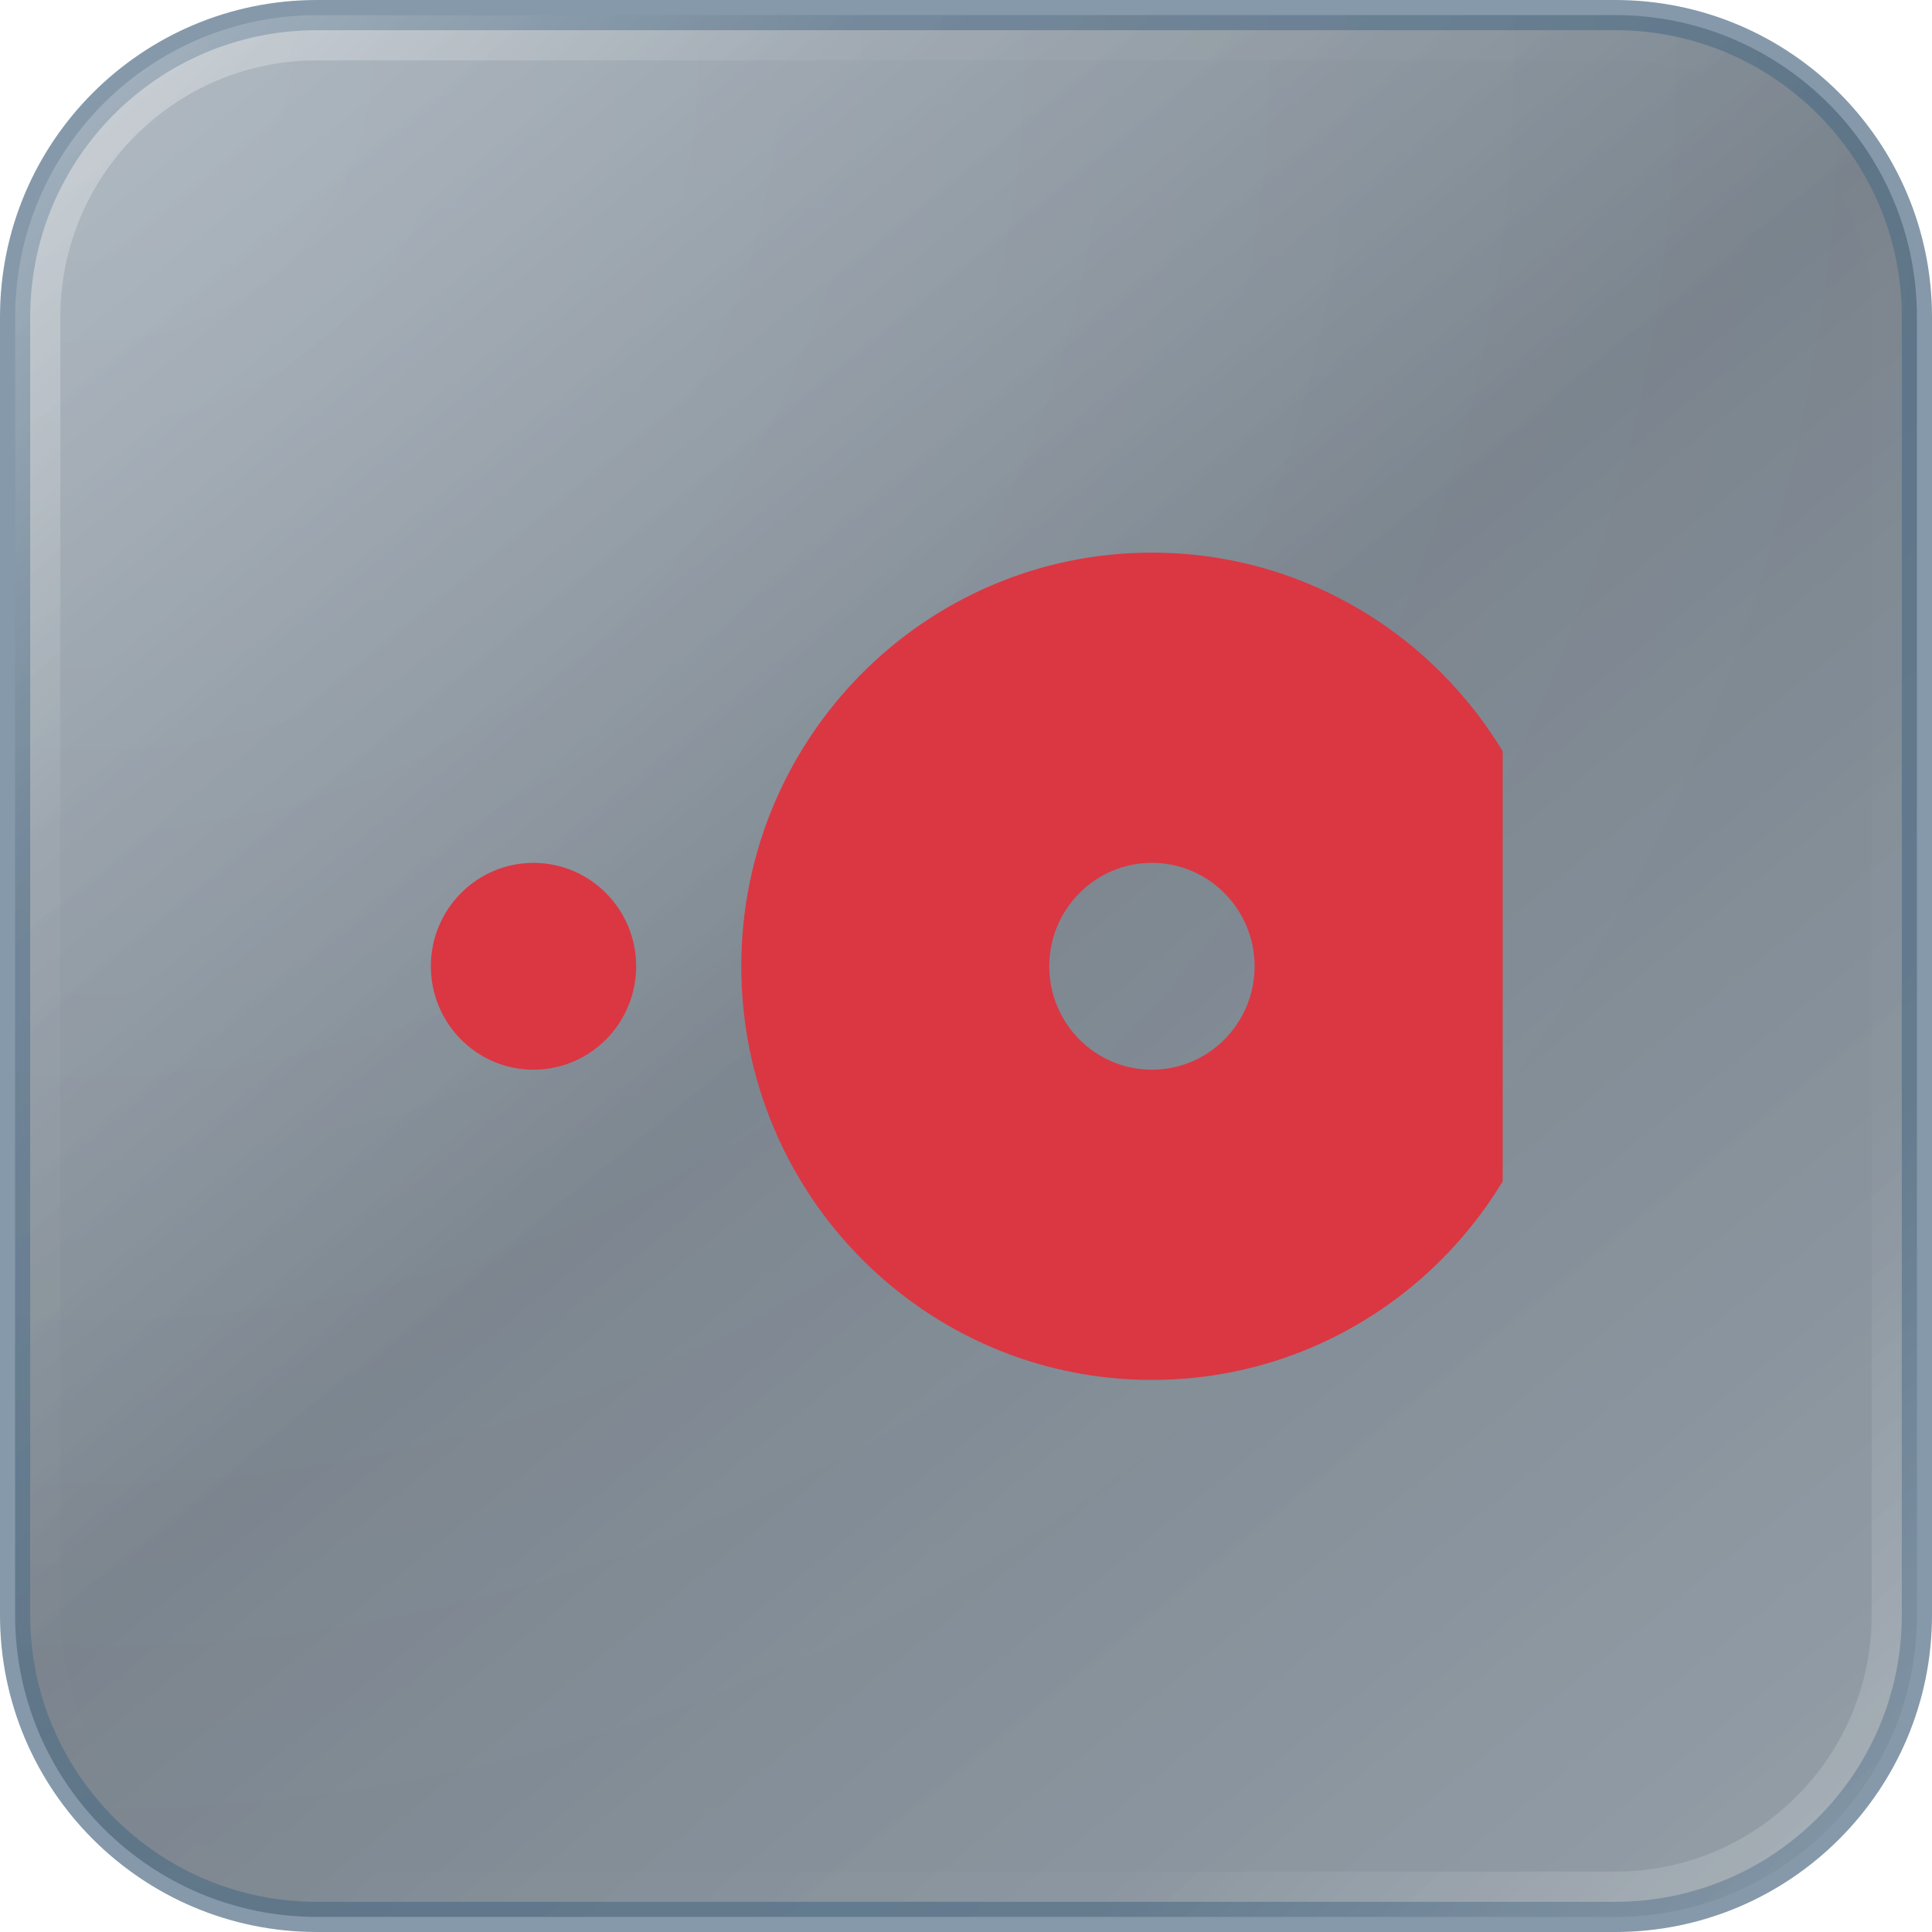
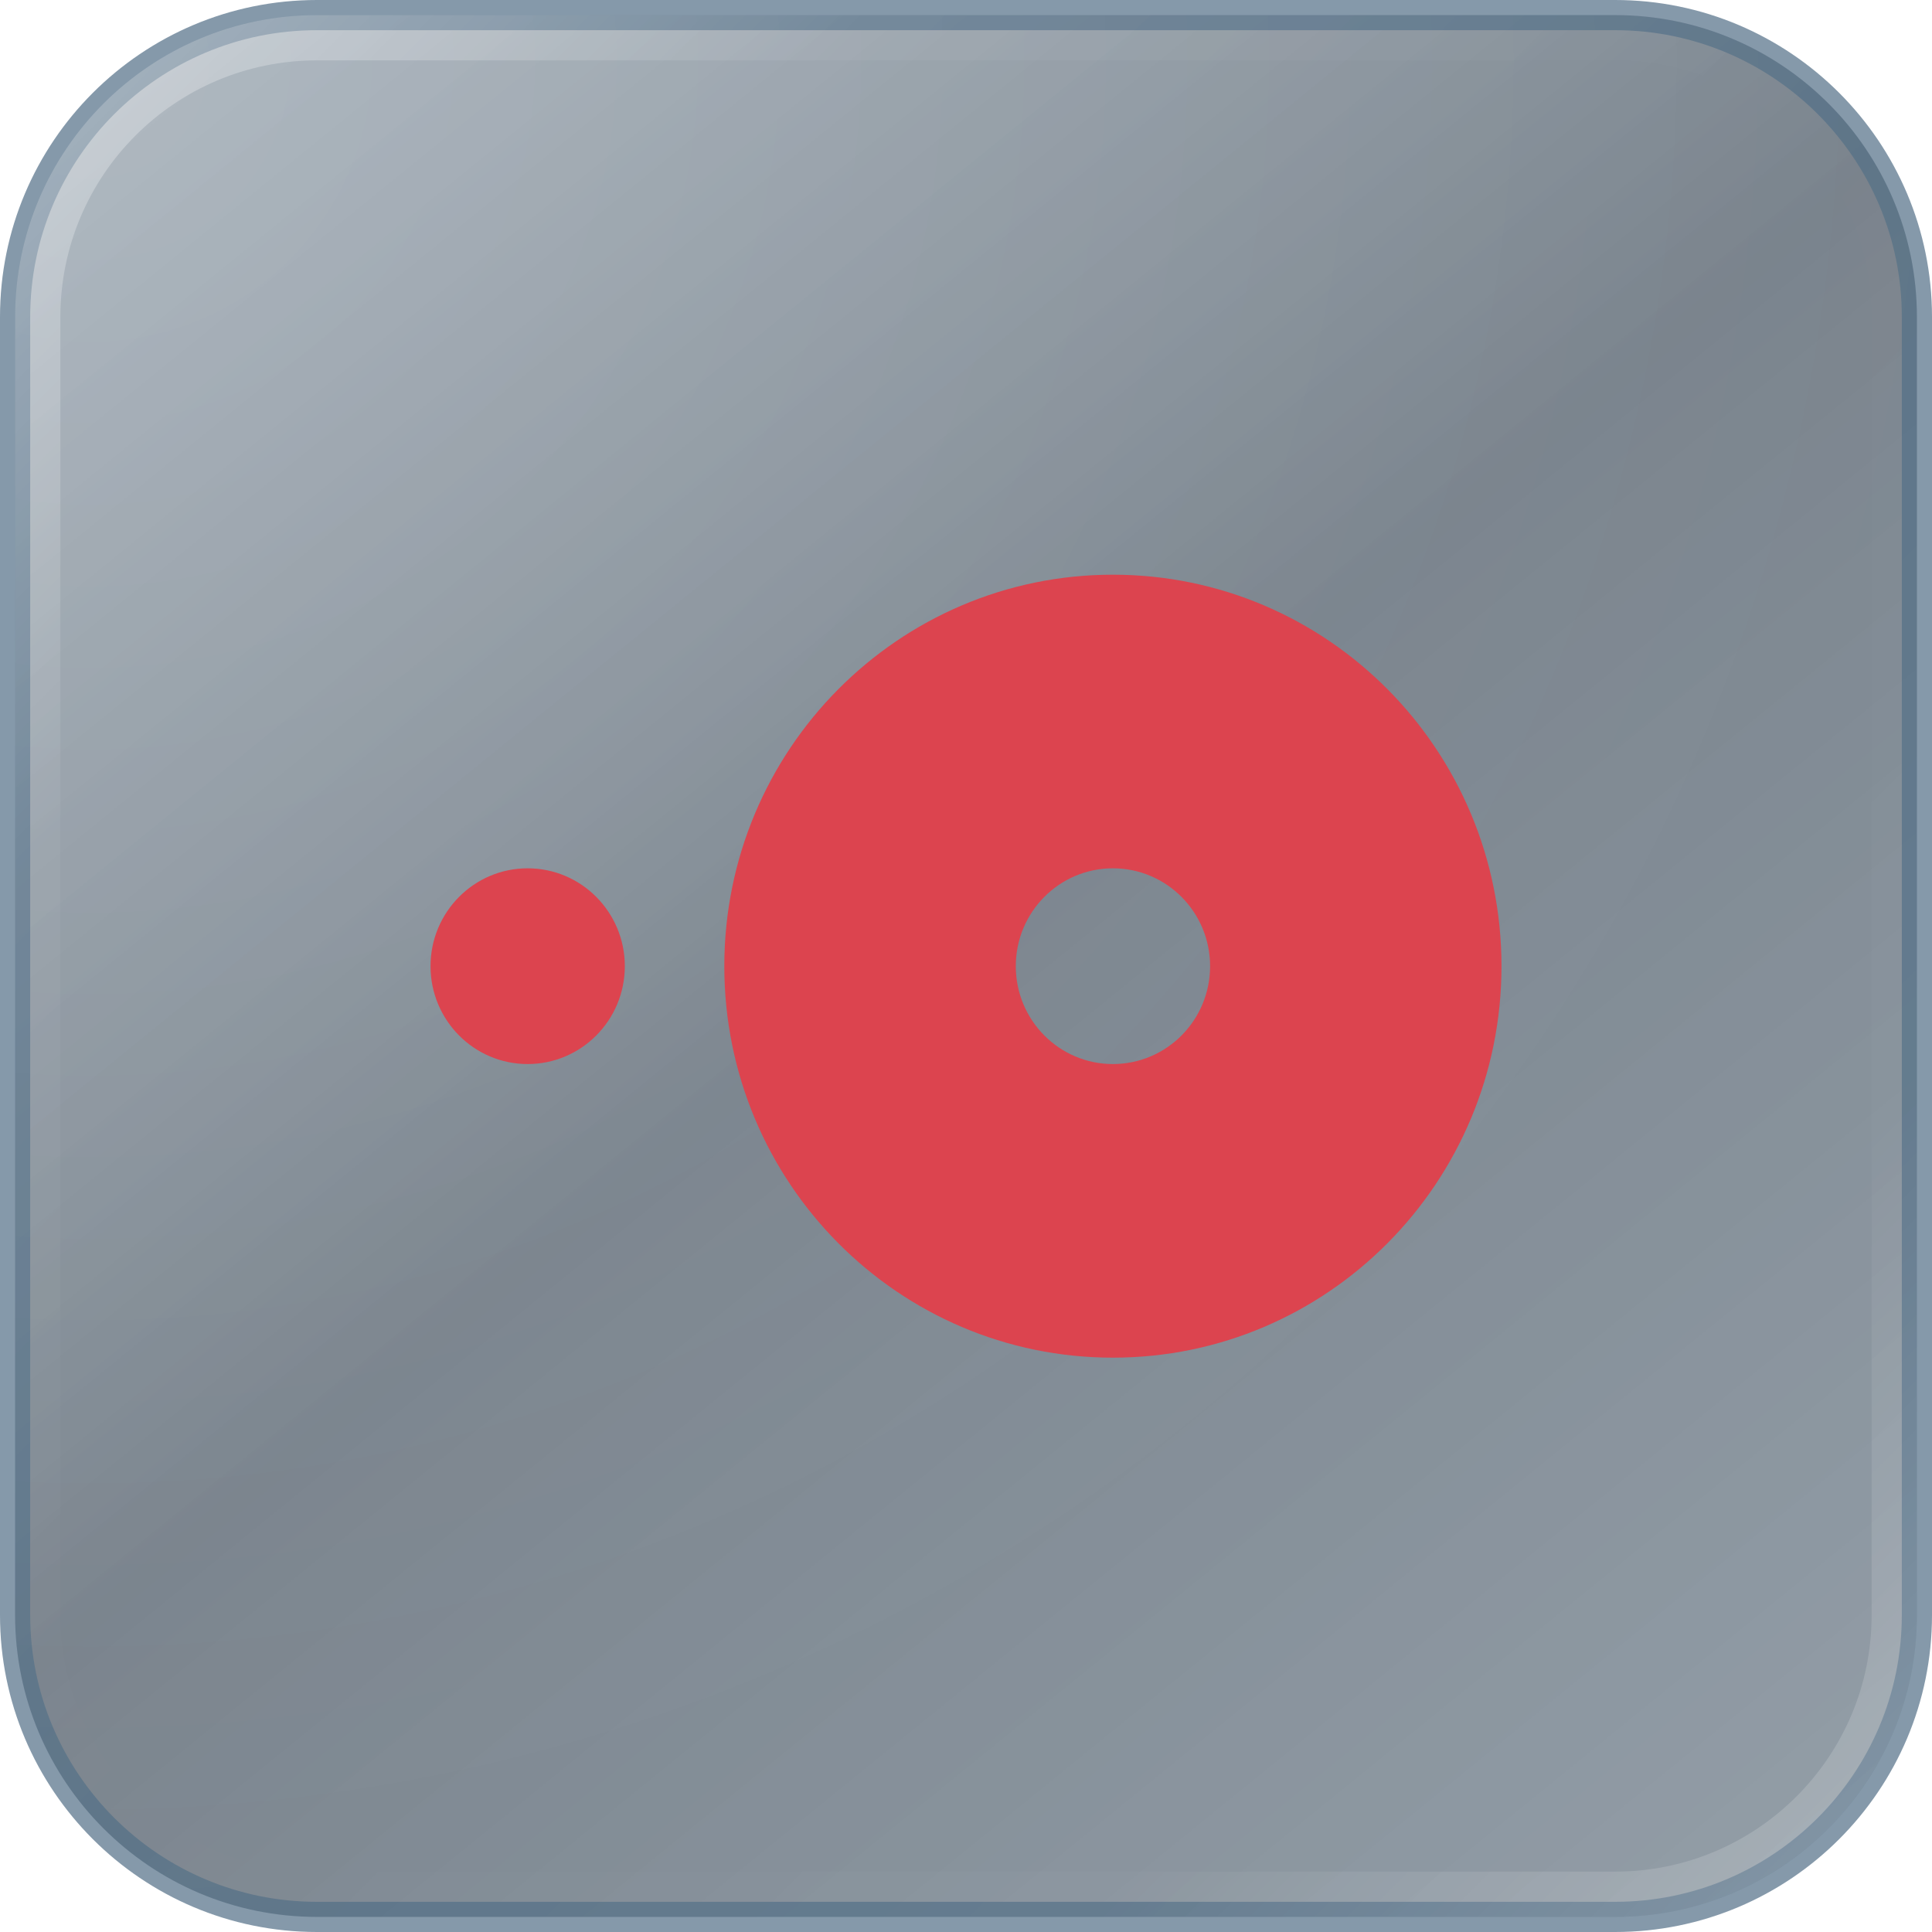
<svg xmlns="http://www.w3.org/2000/svg" viewBox="0 0 64 64" fill="none" color="#CBD5E1">
  <g>
    <defs>
      <linearGradient id="opentable-app-dark-background-surface" x1="6" y1="0" x2="58" y2="64" gradientUnits="userSpaceOnUse">
        <stop offset="0" stop-color="#526678" stop-opacity=".50" />
        <stop offset=".48" stop-color="#273746" stop-opacity=".62" />
        <stop offset="1" stop-color="#364A5C" stop-opacity=".54" />
      </linearGradient>
      <radialGradient id="opentable-app-dark-background-sheen" cx="3" cy="2" r="62" gradientUnits="userSpaceOnUse">
        <stop stop-color="#FFFFFF" stop-opacity="0.09" />
        <stop offset="1" stop-color="#FFFFFF" stop-opacity="0" />
      </radialGradient>
      <linearGradient id="opentable-app-dark-background-reflection" x1="0" y1="0" x2="64" y2="64" gradientUnits="userSpaceOnUse">
        <stop stop-color="#FFFFFF" stop-opacity="0.375" />
        <stop offset=".23" stop-color="#FFFFFF" stop-opacity="0.04" />
        <stop offset=".5" stop-color="#FFFFFF" stop-opacity="0" />
        <stop offset=".78" stop-color="#FFFFFF" stop-opacity="0.02" />
        <stop offset="1" stop-color="#FFFFFF" stop-opacity="0.225" />
      </linearGradient>
    </defs>
    <rect x=".5" y=".5" width="63" height="63" rx="10" fill="url(#opentable-app-dark-background-surface)" stroke="#526E86" stroke-opacity=".7" />
    <rect x=".5" y=".5" width="63" height="63" rx="10" fill="url(#opentable-app-dark-background-sheen)" />
    <rect x="1.25" y="1.25" width="61.5" height="61.5" rx="9.25" stroke="url(#opentable-app-dark-background-reflection)" stroke-width="1.5" />
  </g>
  <defs>
    <clipPath id="opentable-app-dark-tile">
      <rect x=".5" y=".5" width="63" height="63" rx="10" />
    </clipPath>
  </defs>
  <g clip-path="url(#opentable-app-dark-tile)">
-     <svg viewBox="0.115 0.115 11.936 9.229" fill="#F5F7FA" x="14.222" y="14.222" width="35.556" height="35.556">
-       <defs>
-         <clipPath id="opentable-app-dark-isolated-mark" clipPathUnits="userSpaceOnUse">
-           <rect x="0.115" y="0.115" width="11.936" height="9.229" />
-         </clipPath>
-       </defs>
-       <g clip-path="url(#opentable-app-dark-isolated-mark)">
-         <path d="M248.287 332.721v.508c0 .028-.019.047-.051.047h-.119a.047.047 0 0 1-.047-.047v-1.406c0-.024.021-.047.047-.047h.053c.021 0 .034.008.043.032l.025.064a.45.45 0 0 1 .308-.118c.27 0 .463.234.463.516 0 .289-.204.519-.471.519-.128 0-.234-.058-.251-.069zm-.004-.208s.096.073.228.073c.159 0 .287-.137.287-.315 0-.176-.111-.313-.279-.313-.142 0-.227.109-.236.139zm.89-.053c0-.182.14-.319.393-.319.102 0 .198.03.198.03.004-.156-.034-.227-.157-.227-.113 0-.223.032-.274.047-.03.006-.049-.013-.056-.041l-.019-.082c-.006-.034.009-.049.032-.058.017-.006.157-.056.338-.056.315 0 .344.191.344.437v.527a.049.049 0 0 1-.047.047h-.07c-.019 0-.03-.008-.04-.034l-.024-.066c-.053.051-.151.124-.302.124-.185 0-.317-.124-.317-.33zm.208-.002c0 .088.051.156.153.156.098 0 .197-.071.227-.12v-.165c-.013-.009-.089-.034-.179-.034-.115 0-.202.06-.202.163zm.88.261v-.896c0-.024.021-.047.047-.047h.051a.045.045 0 0 1 .042.034l.028.09a.373.373 0 0 1 .297-.146c.094 0 .21.026.179.092l-.051.107c-.013.028-.038.034-.059.024a.241.241 0 0 0-.089-.02c-.144 0-.223.116-.232.133v.628c0 .043-.028.047-.068.047h-.098a.047.047 0 0 1-.047-.047zm.886-.225v-.536h-.113a.047.047 0 0 1-.047-.047v-.088a.045.045 0 0 1 .047-.047h.112v-.276c0-.026.021-.047.047-.047h.121c.025 0 .045.021.045.047v.276h.259c.025 0 .047.019.047.047v.088c0 .024-.021.047-.047.047h-.259v.527c0 .084.032.101.079.101.062 0 .121-.025.157-.047.03-.017.049 0 .057.021l.038.101c.011.026 0 .043-.024.058-.04.025-.155.07-.272.07-.196 0-.249-.12-.249-.296zm1.19-.225c0-.279.225-.514.502-.514.274 0 .499.235.499.514 0 .283-.225.521-.499.521-.276 0-.502-.238-.502-.521zm.208 0c0 .182.128.317.293.317.164 0 .291-.135.291-.317 0-.178-.128-.311-.291-.311-.166 0-.293.133-.293.311zm1.111.45v-.743h-.127a.047.047 0 0 1-.047-.048v-.105a.045.045 0 0 1 .047-.047h.128v-.114c0-.266.125-.418.363-.418.132 0 .234.058.278.099.017.015.019.041.008.056l-.062.09c-.015.024-.038.026-.064.009a.259.259 0 0 0-.157-.05c-.111 0-.155.09-.155.214v.114h.278c.025 0 .047.019.047.047v.105c0 .024-.021.047-.047.047h-.278v.744a.049.049 0 0 1-.047.047h-.119a.049.049 0 0 1-.047-.047z" transform="translate(-228.8789 -322.3154)" fill="#94A5C7" fill-rule="nonzero" stroke-width=".265" />
-         <path d="M260.297 331.232c0-.112.09-.204.201-.204.111 0 .202.091.202.204 0 .112-.09.204-.202.204a.202.202 0 0 1-.201-.204m-3.307 1.267c-.174 0-.294-.139-.294-.338 0-.198.12-.337.294-.337.175 0 .296.139.296.337 0 .202-.119.338-.296.338zm0-.972c-.367 0-.633.267-.633.634 0 .368.266.634.633.634.369 0 .636-.267.636-.634 0-.367-.268-.634-.636-.634zm2.917.666a.301.301 0 0 0-.048-.068l-.011-.012.012-.011a.497.497 0 0 0 .051-.064l.324-.486h-.393l-.243.38c-.014.02-.042.031-.083.031h-.056v-.718c0-.144-.089-.163-.184-.163h-.164v1.696h.348v-.509h.033c.04 0 .067.005.079.026l.192.366c.054.099.107.116.208.116h.267l-.199-.332-.132-.252m1.691-.669c-.177 0-.29.079-.354.147l-.021.022-.007-.029c-.018-.072-.081-.112-.176-.112h-.156l.001 1.225h.346v-.564c0-.056.007-.103.022-.147.038-.132.146-.214.28-.214.108 0 .15.057.15.206v.533c0 .127.058.186.184.186h.165l-.001-.779c0-.31-.15-.473-.433-.473m-1.096.028h-.164l.001.947v.277h.175l.006 0.0.082-0h.081v-.001h.001l.001-1.038c0-.125-.059-.186-.182-.186m-2.153.947c-.173 0-.294-.139-.294-.338 0-.198.121-.337.294-.337.174 0 .296.139.296.337 0 .202-.119.338-.296.338zm0-.972c-.368 0-.634.267-.634.634 0 .368.266.634.634.634.368 0 .636-.267.636-.634 0-.367-.268-.634-.636-.634zm4.411.918c-.189 0-.257-.167-.257-.323 0-.069.018-.293.238-.293.11 0 .257.032.257.304 0 .257-.13.311-.238.311zm.418-.896c-.066 0-.116.026-.142.075l-.01.018-.016-.014c-.056-.049-.156-.107-.319-.107-.324 0-.541.245-.541.61 0 .365.225.619.548.619.11 0 .197-.026.266-.079l.027-.02v.034c0 .164-.105.254-.295.254-.093 0-.176-.023-.233-.043-.073-.022-.116-.004-.146.07l-.028.069-.039.1.024.013c.122.065.28.104.423.104.295 0 .639-.152.639-.581l.001-1.123zm-7.478.936h-.282v-.34c0-.073.028-.11.089-.119h.192c.137 0 .226.087.226.228 0 .145-.086.231-.226.231zm-.282-.917v-.089c0-.078.033-.115.105-.12h.144c.124 0 .198.075.198.2 0 .095-.051.206-.193.206h-.253zm.642.339-.051-.029.044-.038c.052-.045.138-.146.138-.32 0-.266-.205-.438-.522-.438h-.403a.177.177 0 0 0-.17.176v1.513h.581c.353 0 .58-.194.58-.493 0-.161-.074-.3-.197-.37zm7.414.679c0-.113.09-.204.201-.204.111 0 .202.091.202.204 0 .112-.09.204-.202.204a.202.202 0 0 1-.201-.204m2.293-.088c-.174 0-.294-.139-.294-.338 0-.198.121-.337.294-.337.174 0 .296.139.296.337 0 .202-.119.338-.296.338zm0-.972c-.368 0-.634.267-.634.634 0 .368.266.634.634.634.368 0 .636-.267.636-.634 0-.367-.268-.634-.636-.634zm2.182.001c-.143 0-.282.068-.371.181l-.025.032-.02-.036c-.064-.118-.175-.178-.328-.178-.161 0-.269.09-.319.144l-.033.036-.012-.047c-.018-.068-.078-.105-.169-.105h-.146l-.001 1.22h.331v-.538c0-.047.006-.094.018-.143.032-.13.118-.27.264-.256.09.009.134.079.134.214v.723h.333v-.538c0-.059.005-.103.018-.147.027-.124.117-.251.258-.251.102 0 .139.058.139.214v.545c0 .123.054.178.176.178h.156l0-.779c0-.311-.136-.469-.403-.469m-3.007.824c-.001.001-.143.152-.33.152-.171 0-.343-.105-.343-.341 0-.204.134-.346.325-.346.062 0 .133.022.144.06l.002.007a.122.122 0 0 0 .118.09l.181 0v-.16c0-.211-.266-.287-.445-.287-.382 0-.659.268-.659.638s.274.638.652.638c.328 0 .507-.217.508-.22l.01-.012-.143-.24-.018.02" transform="translate(-228.8789 -322.3154)" fill="#94A5C7" fill-rule="evenodd" stroke-width=".265" />
-         <path d="M229.011 327.048c0-.635.511-1.15 1.141-1.15.63 0 1.142.515 1.142 1.15 0 .635-.511 1.15-1.142 1.15-.63 0-1.141-.515-1.141-1.15zm8.018 1.15c-.63 0-1.141-.515-1.141-1.15 0-.635.511-1.15 1.141-1.15.63 0 1.142.515 1.142 1.15 0 .635-.511 1.15-1.142 1.15zm0-5.75c-2.521 0-4.566 2.06-4.566 4.6 0 2.541 2.044 4.6 4.566 4.6 2.522 0 4.566-2.059 4.566-4.6 0-2.54-2.044-4.6-4.566-4.6z" transform="translate(-228.8789 -322.3154)" fill="#da3743" fill-rule="evenodd" stroke-width=".265" />
-         <path d="M269.664 326.692c.072 0 .115-.033.115-.092 0-.054-.029-.089-.11-.089h-.075v.18zm-.179-.272h.203c.112 0 .208.046.208.175a.159.159 0 0 1-.099.148l.123.224h-.123l-.094-.188h-.109v.188h-.11zm.59.28c0-.253-.173-.433-.397-.433-.225 0-.396.18-.396.433 0 .256.171.43.396.43.224 0 .398-.175.398-.43zm-.9 0c0-.315.227-.53.502-.53.278 0 .505.215.505.53 0 .315-.227.53-.505.53-.275 0-.503-.215-.503-.53zm-3.351 2.152a.126.126 0 0 0 .125-.125v-.462a.126.126 0 0 0-.124-.125h-.02c-.056 0-.112-.056-.112-.113v-2.736c0-.062-.062-.125-.124-.125h-.456c-.062 0-.124.062-.124.125v3.031l.002.079c0 .226.224.451.448.451zm-20.088-2.962c.621 0 1.145.53 1.145 1.158a1.148 1.148 0 0 1-1.145 1.149c-.628 0-1.139-.515-1.139-1.149 0-.639.511-1.158 1.139-1.158zm0-.729c-1.027 0-1.863.847-1.863 1.888 0 1.053.818 1.878 1.863 1.878 1.048 0 1.869-.825 1.869-1.879 0-1.041-.839-1.888-1.869-1.888zm14.87 2.944c-.034.097-.237.278-.468.278-.242 0-.378-.148-.378-.369 0-.233.163-.375.462-.375.208 0 .383.079.383.079zm-.304-1.936c-.423 0-.834.108-.89.13-.056.017-.107.062-.085.159l.057.295c.011.079.062.142.146.114.152-.045.496-.097.733-.097.276 0 .372.159.36.494 0 0-.237-.074-.501-.074-.659 0-1.037.358-1.037.823 0 .562.361.897.879.897a1.136 1.136 0 0 0 .817-.329v.141c0 .068.056.125.124.125h.046a.083.083 0 0 0 .016.001h.192a.126.126 0 0 0 .124-.125v-1.414c0-.715-.169-1.141-.981-1.141zm-4.731 0c-.499 0-.741.27-.838.378v-.197a.126.126 0 0 0-.124-.125h-.295a.125.125 0 0 0-.124.125v2.373a.13.13 0 0 0 .124.125h.417c.124 0 .164-.029.164-.125v-1.499c.062-.182.225-.409.564-.409.315 0 .451.21.451.551v1.357c0 .068.057.125.124.125h.456a.13.13 0 0 0 .124-.125v-1.357c0-.636-.214-1.198-1.042-1.198zm-6.205 2.095c-.327 0-.541-.148-.541-.148v-.937c.056-.148.237-.363.575-.363.406 0 .614.358.614.727 0 .369-.22.721-.648.721zm.13-2.095c-.536 0-.832.368-.85.391v-.209a.126.126 0 0 0-.124-.125h-.277a.126.126 0 0 0-.124.125v3.44a.13.13 0 0 0 .124.125h.457c.062 0 .124-.063.124-.125v-.988c.118.045.366.108.625.108.778 0 1.291-.602 1.291-1.368 0-.795-.536-1.374-1.245-1.374zm18.584 1.039c-.011-.256-.214-.454-.501-.454-.316 0-.519.193-.552.454zm-.484-1.039c.676 0 1.194.505 1.194 1.215 0 .04-.006.13-.011.17a.133.133 0 0 1-.124.119h-1.668c.006.324.27.607.648.607.259 0 .439-.097.558-.193.062-.051.13-.057.169 0l.22.295c.045.051.051.114-.011.17a1.464 1.464 0 0 1-.969.358c-.778 0-1.319-.624-1.319-1.374 0-.738.541-1.368 1.313-1.368zm-4.411 2.095c-.338 0-.519-.216-.575-.364v-.937s.214-.148.541-.148c.428 0 .648.352.648.721 0 .369-.209.727-.614.727zm.062-2.095c-.259 0-.519.062-.637.114v-.999a.13.13 0 0 0-.124-.125h-.456c-.062 0-.124.062-.124.125v3.441a.13.13 0 0 0 .124.125h.197c.004 0 .007 0 .011-.001h.053a.126.126 0 0 0 .125-.125v-.194l.003-.01s.299.392.868.392c.71 0 1.223-.624 1.223-1.374 0-.766-.49-1.368-1.262-1.368zm-3.987-1.011h-2.651a.107.107 0 0 0-.107.108v.466c0 .057.045.108.107.108h.956v2.901a.111.111 0 0 0 .107.108h.524a.111.111 0 0 0 .107-.108v-2.901h.956a.107.107 0 0 0 .107-.108v-.465a.107.107 0 0 0-.107-.108zm-6.31 2.049c-.011-.256-.214-.454-.502-.454-.315 0-.519.193-.552.454zm-.485-1.039c.676 0 1.195.505 1.195 1.215 0 .04-.005.13-.011.17a.133.133 0 0 1-.124.119h-1.668c.006.324.27.607.648.607.259 0 .439-.097.558-.193.062-.051.13-.057.169 0l.22.295c.045.051.051.114-.011.17a1.464 1.464 0 0 1-.969.358c-.778 0-1.318-.624-1.318-1.374 0-.738.541-1.368 1.313-1.368z" transform="translate(-228.8789 -322.3154)" fill="#94A5C7" fill-rule="evenodd" stroke-width=".265" />
-       </g>
+     <svg viewBox="0.118 0.118 12.612 9.225" fill="#F5F7FA" x="14.222" y="14.222" width="35.556" height="35.556">
+       <path d="M229.011 327.048c0-.635.511-1.15 1.141-1.15.63 0 1.142.515 1.142 1.15 0 .635-.511 1.15-1.142 1.15-.63 0-1.141-.515-1.141-1.15zm8.018 1.15c-.63 0-1.141-.515-1.141-1.15 0-.635.511-1.15 1.141-1.15.63 0 1.142.515 1.142 1.15 0 .635-.511 1.15-1.142 1.15zm0-5.75c-2.521 0-4.566 2.06-4.566 4.6 0 2.541 2.044 4.6 4.566 4.6 2.522 0 4.566-2.059 4.566-4.6 0-2.54-2.044-4.6-4.566-4.6z" transform="translate(-228.8789 -322.3154)" fill="#DC444F" fill-rule="evenodd" stroke-width=".265" />
    </svg>
  </g>
</svg>
